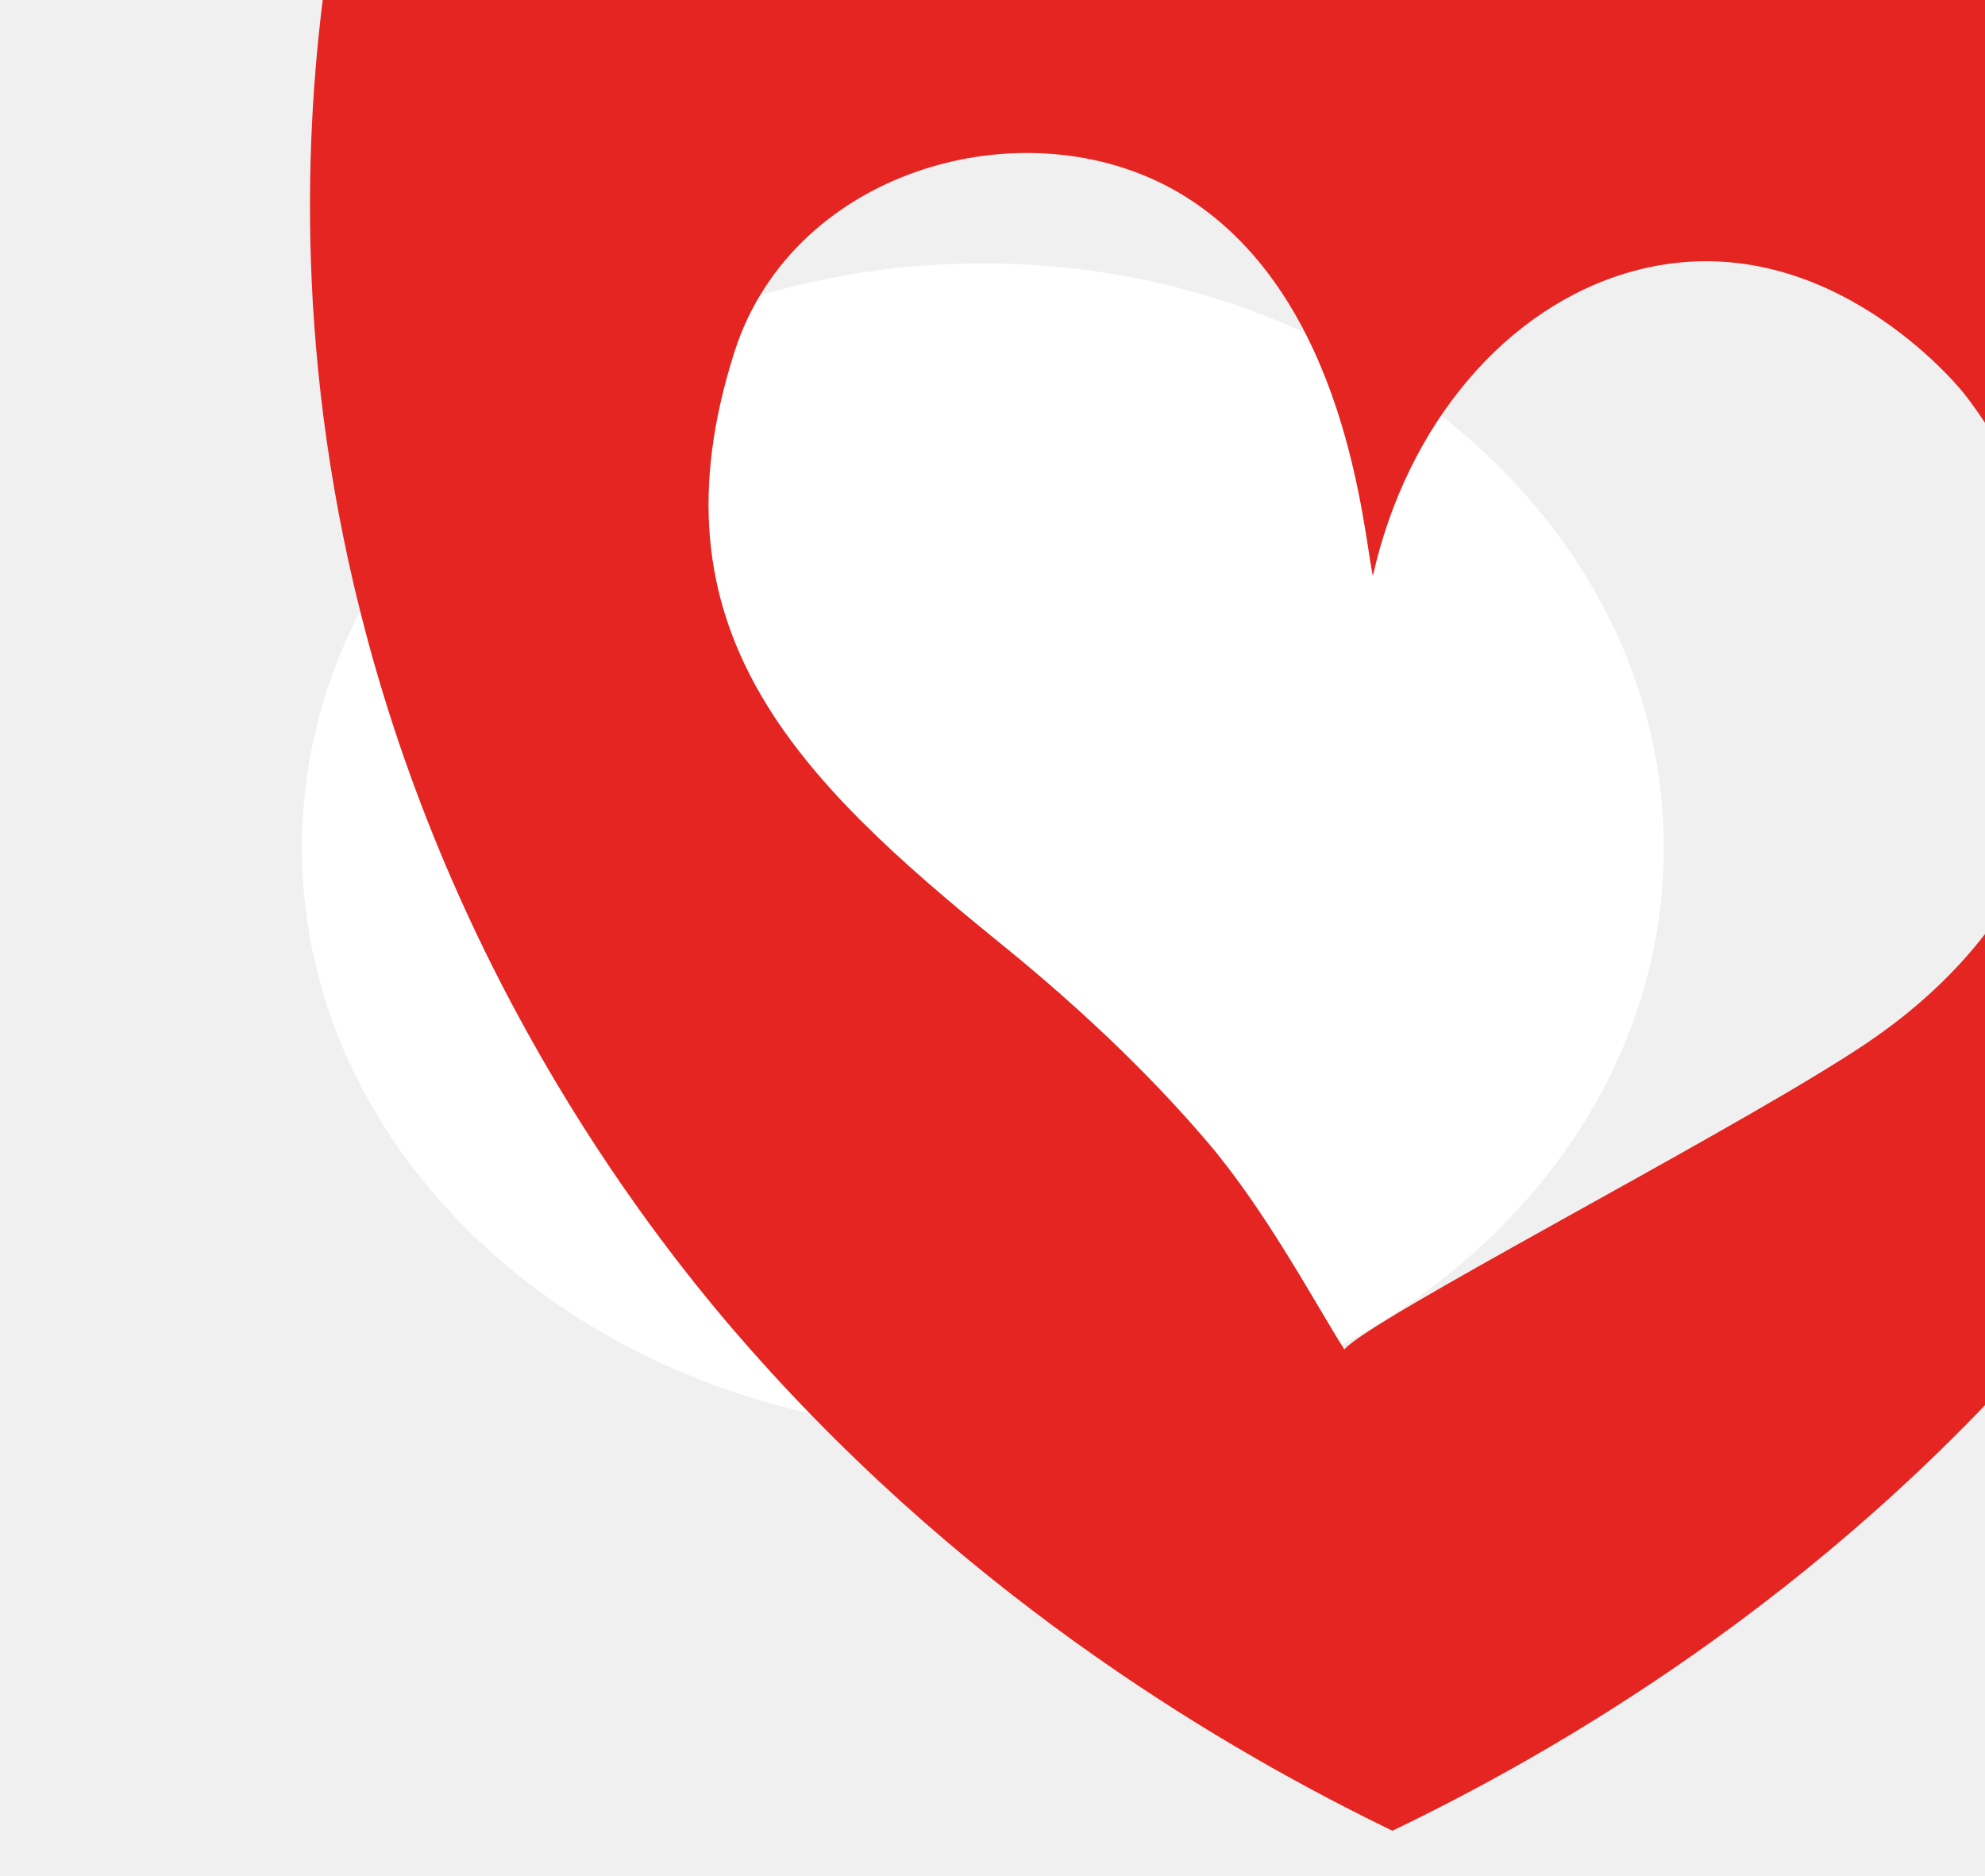
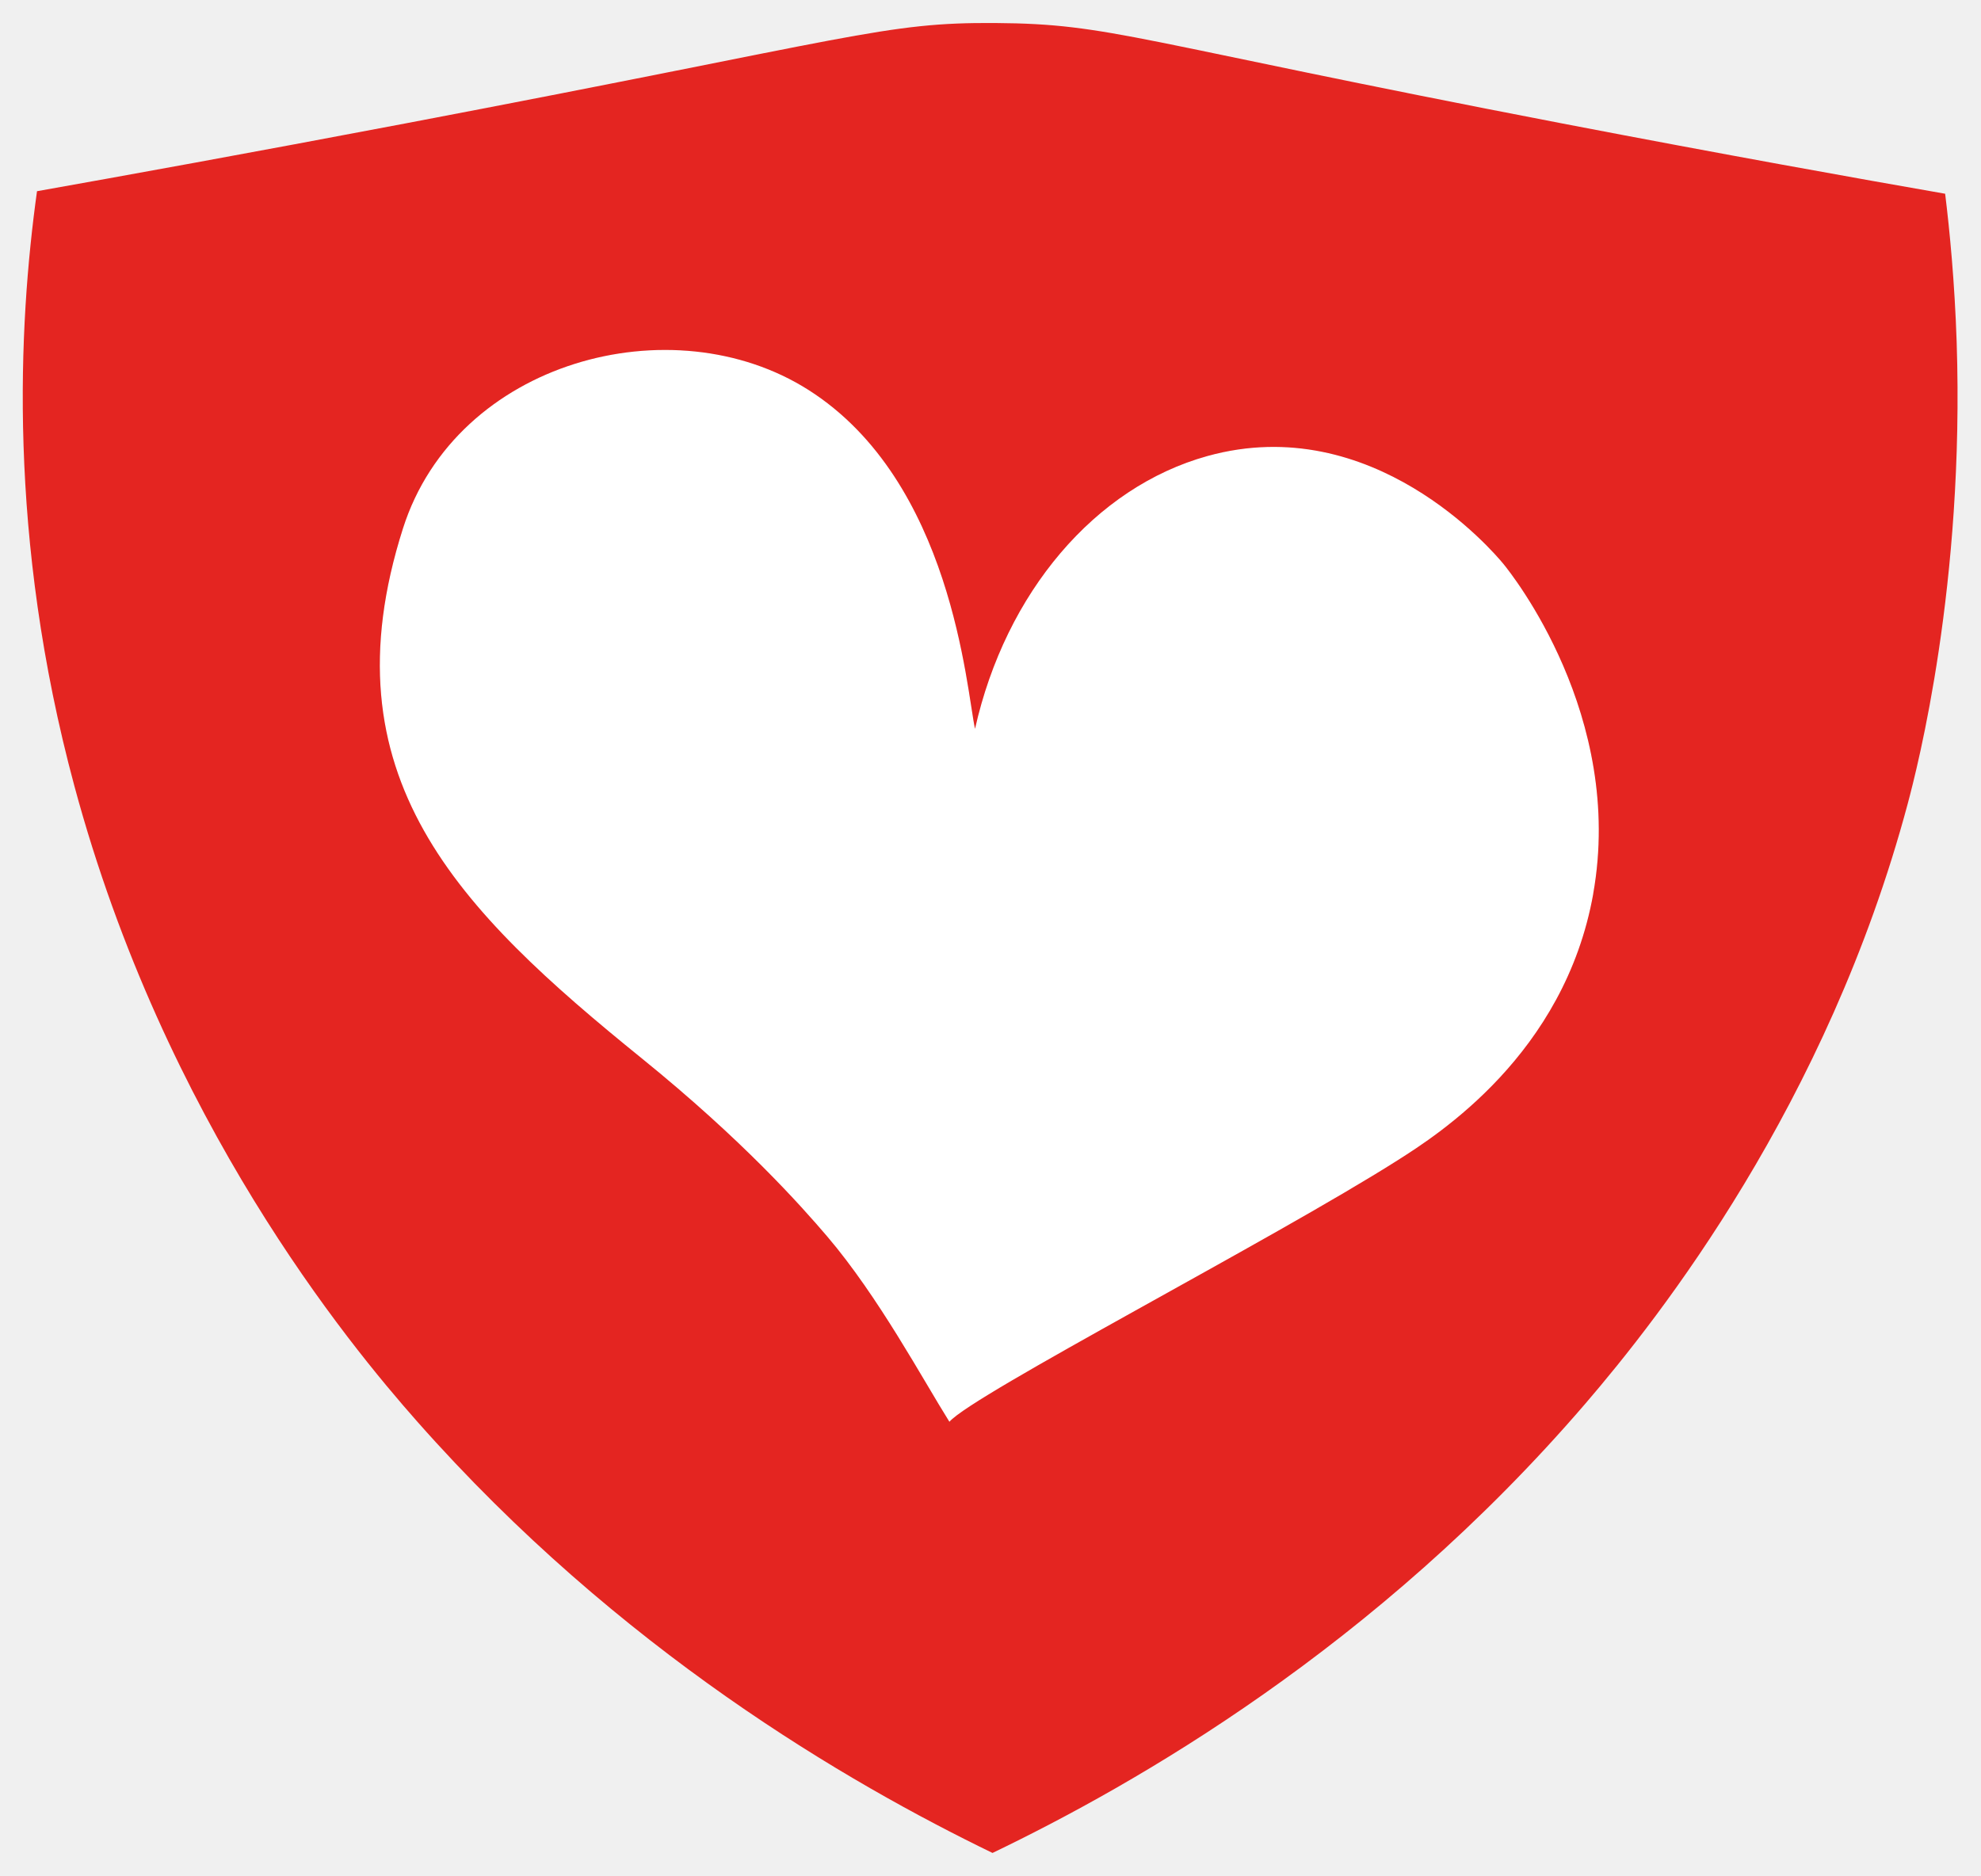
- <svg xmlns="http://www.w3.org/2000/svg" viewBox="618 33 309 292">
-   <ellipse cx="771" cy="165" rx="106" ry="91" fill="#FFFFFF" />
+ <svg xmlns="http://www.w3.org/2000/svg" viewBox="662.3 -4.0 344.2 326">
+   <path d="M939.13 151.32C934.16 179.21 912.06 193.25 905.16 197.63C883.57 211.34 831.29 238.38 827.26 243.09C822.68 235.8 814.96 221.36 806.01 210.86C801.47 205.54 791.31 194.11 773.88 179.99C741.86 154.06 718.59 130.88 732.32 87.82C741.6 58.71 779.11 48.72 802.78 63.77C827.75 79.65 830.21 115.79 831.71 122.66C837.03 98.97 852.57 80.66 872.1 75.25C900.81 67.3 921.68 91.77 923.51 93.99C924.94 95.73 944.63 120.41 939.12 151.32H939.13Z" fill="#FFFFFF" />
  <path d="M1002.27 55.41C1001.92 44.93 1001.06 36.11 1000.27 29.67C985.02 27.01 961.9 22.87 933.76 17.46C858.62 2.99 855.5 0.14 835.25 3.97814e-06C815.83 -0.13 811.64 2.45 732.74 17.45C705.74 22.58 683.53 26.6 668.73 29.23C665.49 52.56 663.57 89.37 675.23 132.62C690.94 190.87 722.85 229.53 734.74 242.99C769.93 282.85 809.68 305.86 834.75 318.02C859.47 306.13 901.3 282.36 937.76 239.93C950.64 224.94 979.81 187.89 993.77 135.67C995.44 129.41 1003.66 97.6 1002.27 55.4V55.41ZM939.13 151.32C934.16 179.21 912.06 193.25 905.16 197.63C883.57 211.34 831.29 238.38 827.26 243.09C822.68 235.8 814.96 221.36 806.01 210.86C801.47 205.54 791.31 194.11 773.88 179.99C741.86 154.06 718.59 130.88 732.32 87.82C741.6 58.71 779.11 48.72 802.78 63.77C827.75 79.65 830.21 115.79 831.71 122.66C837.03 98.97 852.57 80.66 872.1 75.25C900.81 67.3 921.68 91.77 923.51 93.99C924.94 95.73 944.63 120.41 939.12 151.32H939.13Z" fill="#E42521" />
</svg>
